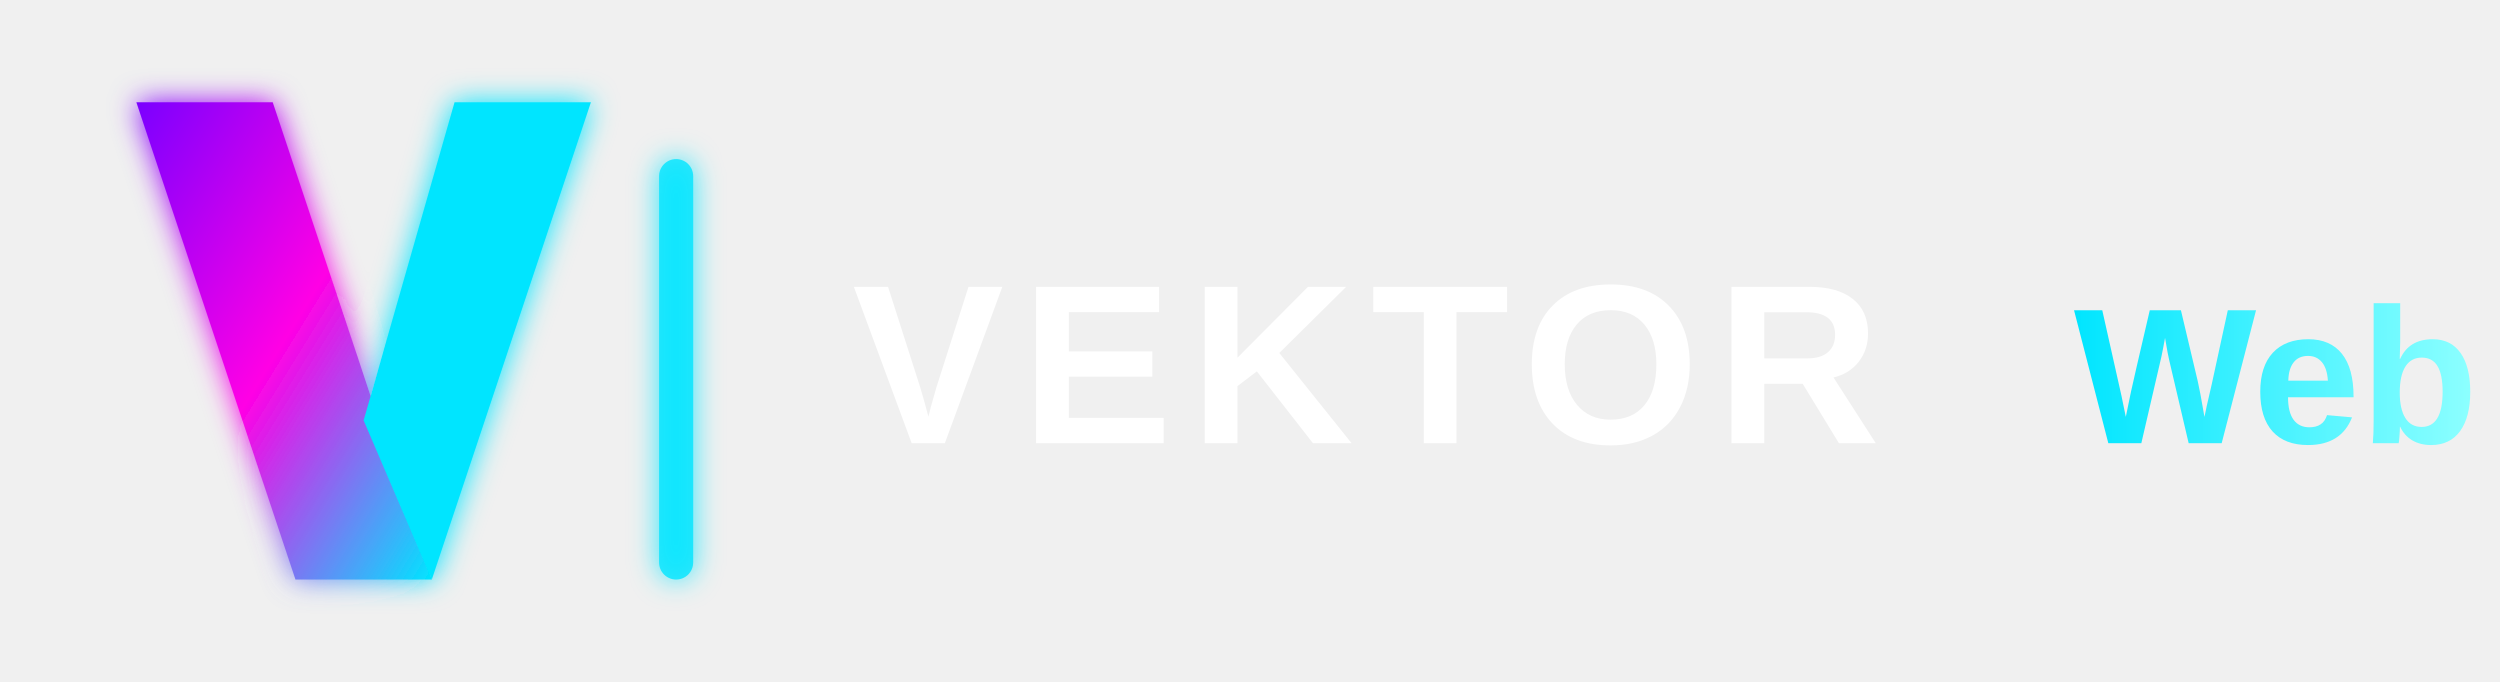
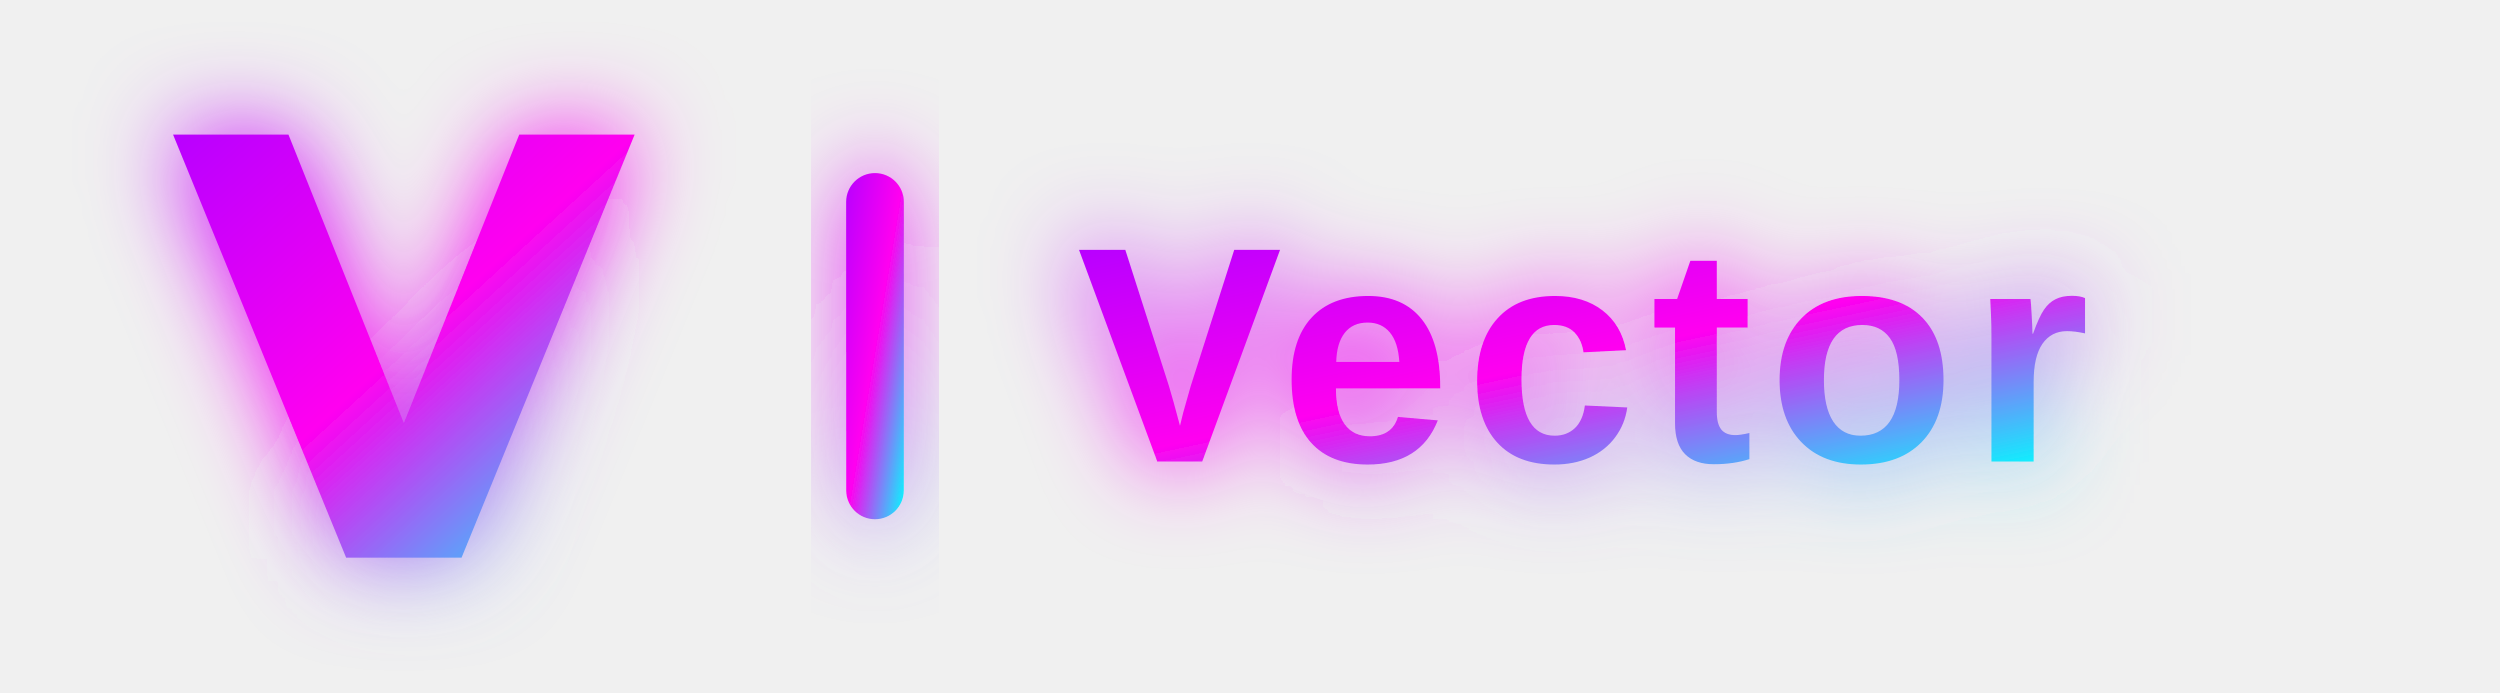
- <svg xmlns="http://www.w3.org/2000/svg" width="440" height="120" viewBox="0 0 440 120" role="img" aria-label="VEKTOR Web logo">
+ <svg xmlns="http://www.w3.org/2000/svg" width="260" height="72" viewBox="0 0 260 72" role="img" aria-label="Vector Web logo">
  <defs>
-     <linearGradient id="v-grad" x1="0%" y1="0%" x2="100%" y2="100%">
-       <stop offset="0%" stop-color="#7A00FF" />
-       <stop offset="50%" stop-color="#FF00E5" />
-       <stop offset="100%" stop-color="#00E5FF" />
+     <linearGradient id="neonGradient" x1="0%" y1="0%" x2="100%" y2="100%">
+       <stop offset="0%" stop-color="#B800FF" />
+       <stop offset="50%" stop-color="#FF00F0" />
+       <stop offset="100%" stop-color="#00FFFF" />
    </linearGradient>
-     <linearGradient id="web-grad" x1="0%" y1="0%" x2="100%" y2="0%">
-       <stop offset="0%" stop-color="#00E5FF" />
-       <stop offset="100%" stop-color="#8CFFFF" />
-     </linearGradient>
-     <filter id="soft-glow" x="-40%" y="-40%" width="180%" height="180%">
-       <feGaussianBlur stdDeviation="2.5" result="blur" />
+     <filter id="neonGlow" x="-60%" y="-60%" width="220%" height="220%">
+       <feGaussianBlur stdDeviation="5" result="blur" />
      <feMerge>
        <feMergeNode in="blur" />
        <feMergeNode in="SourceGraphic" />
      </feMerge>
    </filter>
  </defs>
-   <g transform="translate(24,18)" filter="url(#soft-glow)">
-     <path d="M0 0 L28 84 L52 84 L24 0 Z" fill="url(#v-grad)" />
-     <path d="M52 84 L80 0 L56 0 L40 56 Z" fill="#00E5FF" />
-     <rect x="92" y="10" width="6" height="74" rx="3" fill="#00E5FF" opacity="0.8" />
-   </g>
-   <g transform="translate(150,78)">
-     <text x="0" y="0" font-family="Orbitron, Arial, sans-serif" font-size="40" font-weight="800" fill="#FFFFFF" letter-spacing="3">
-       VEKTOR
-     </text>
-     <text x="215" y="0" font-family="Space Grotesk, Arial, sans-serif" font-size="34" font-weight="600" fill="url(#web-grad)">
-       Web
-     </text>
-   </g>
+   <path d="M18 14 L36 58 L48 58 L66 14 L54 14 L42 44 L30 14 Z" fill="url(#neonGradient)" filter="url(#neonGlow)" />
+   <rect x="88" y="18" width="6" height="36" rx="3" fill="url(#neonGradient)" filter="url(#neonGlow)" />
+   <text x="112" y="48" font-size="32" font-weight="700" letter-spacing="1.5" fill="url(#neonGradient)" filter="url(#neonGlow)" font-family="Orbitron, Space Grotesk, Arial, sans-serif">
+     Vector
+   </text>
</svg>
